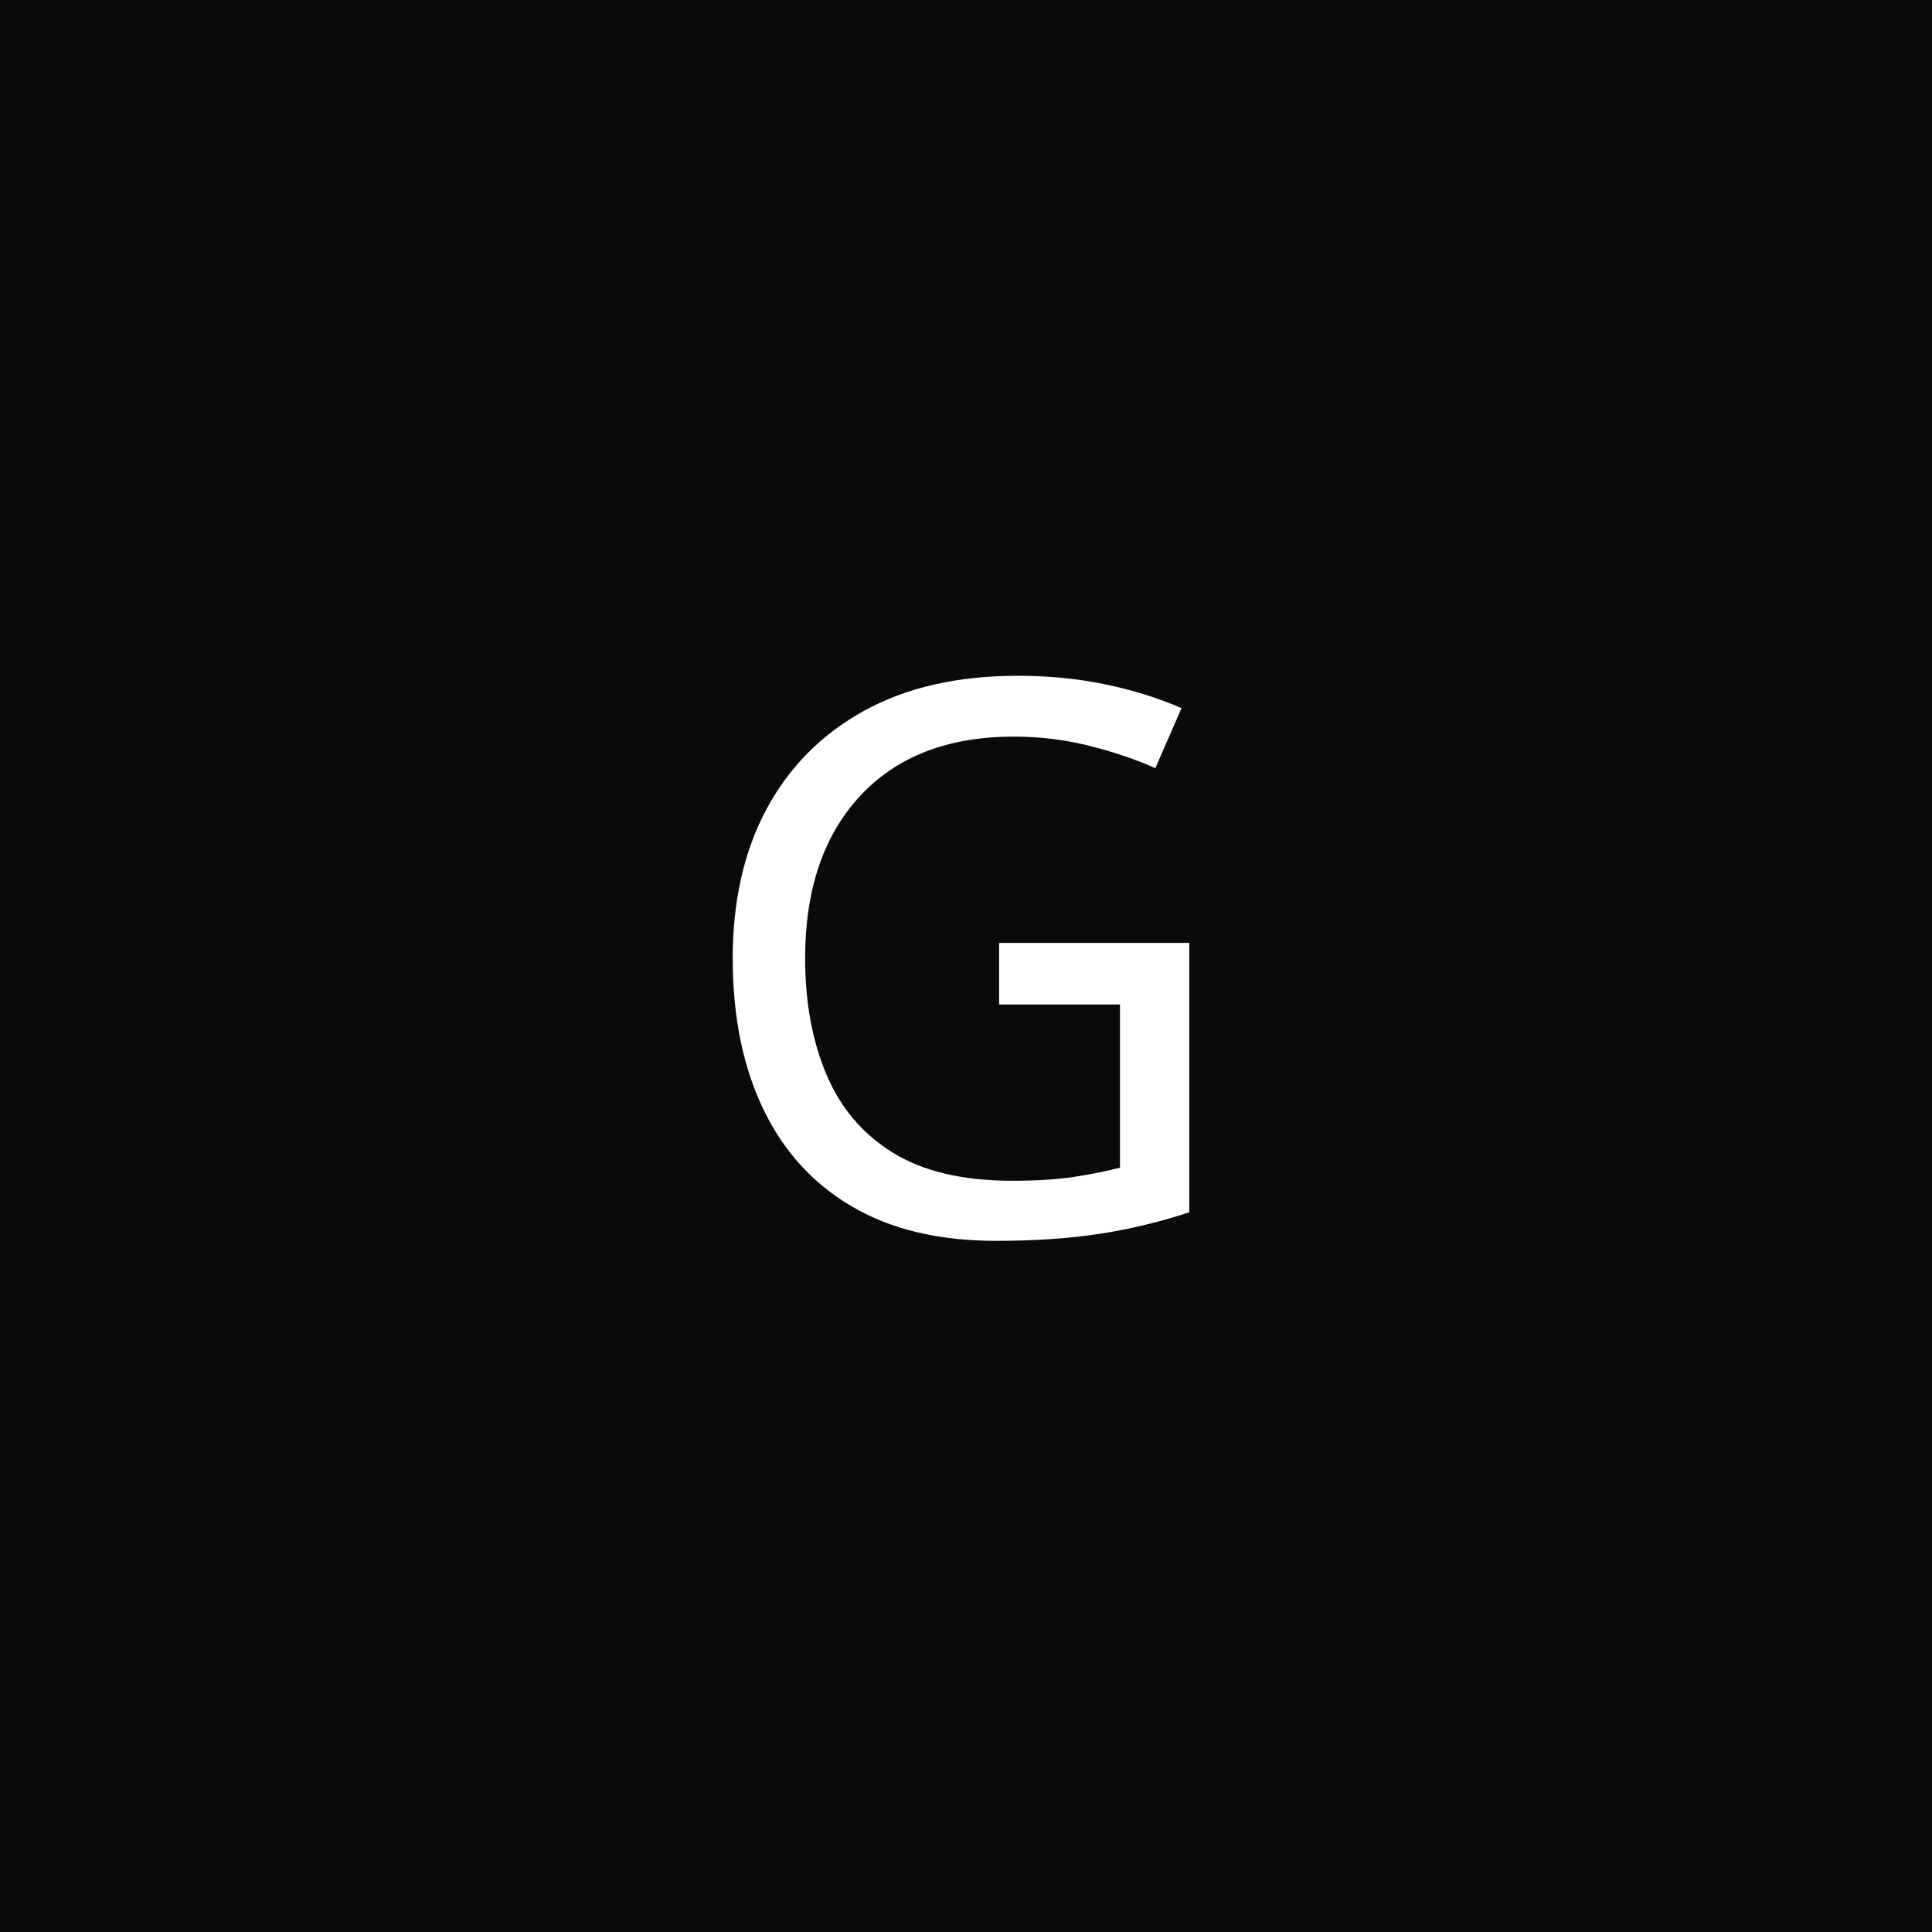
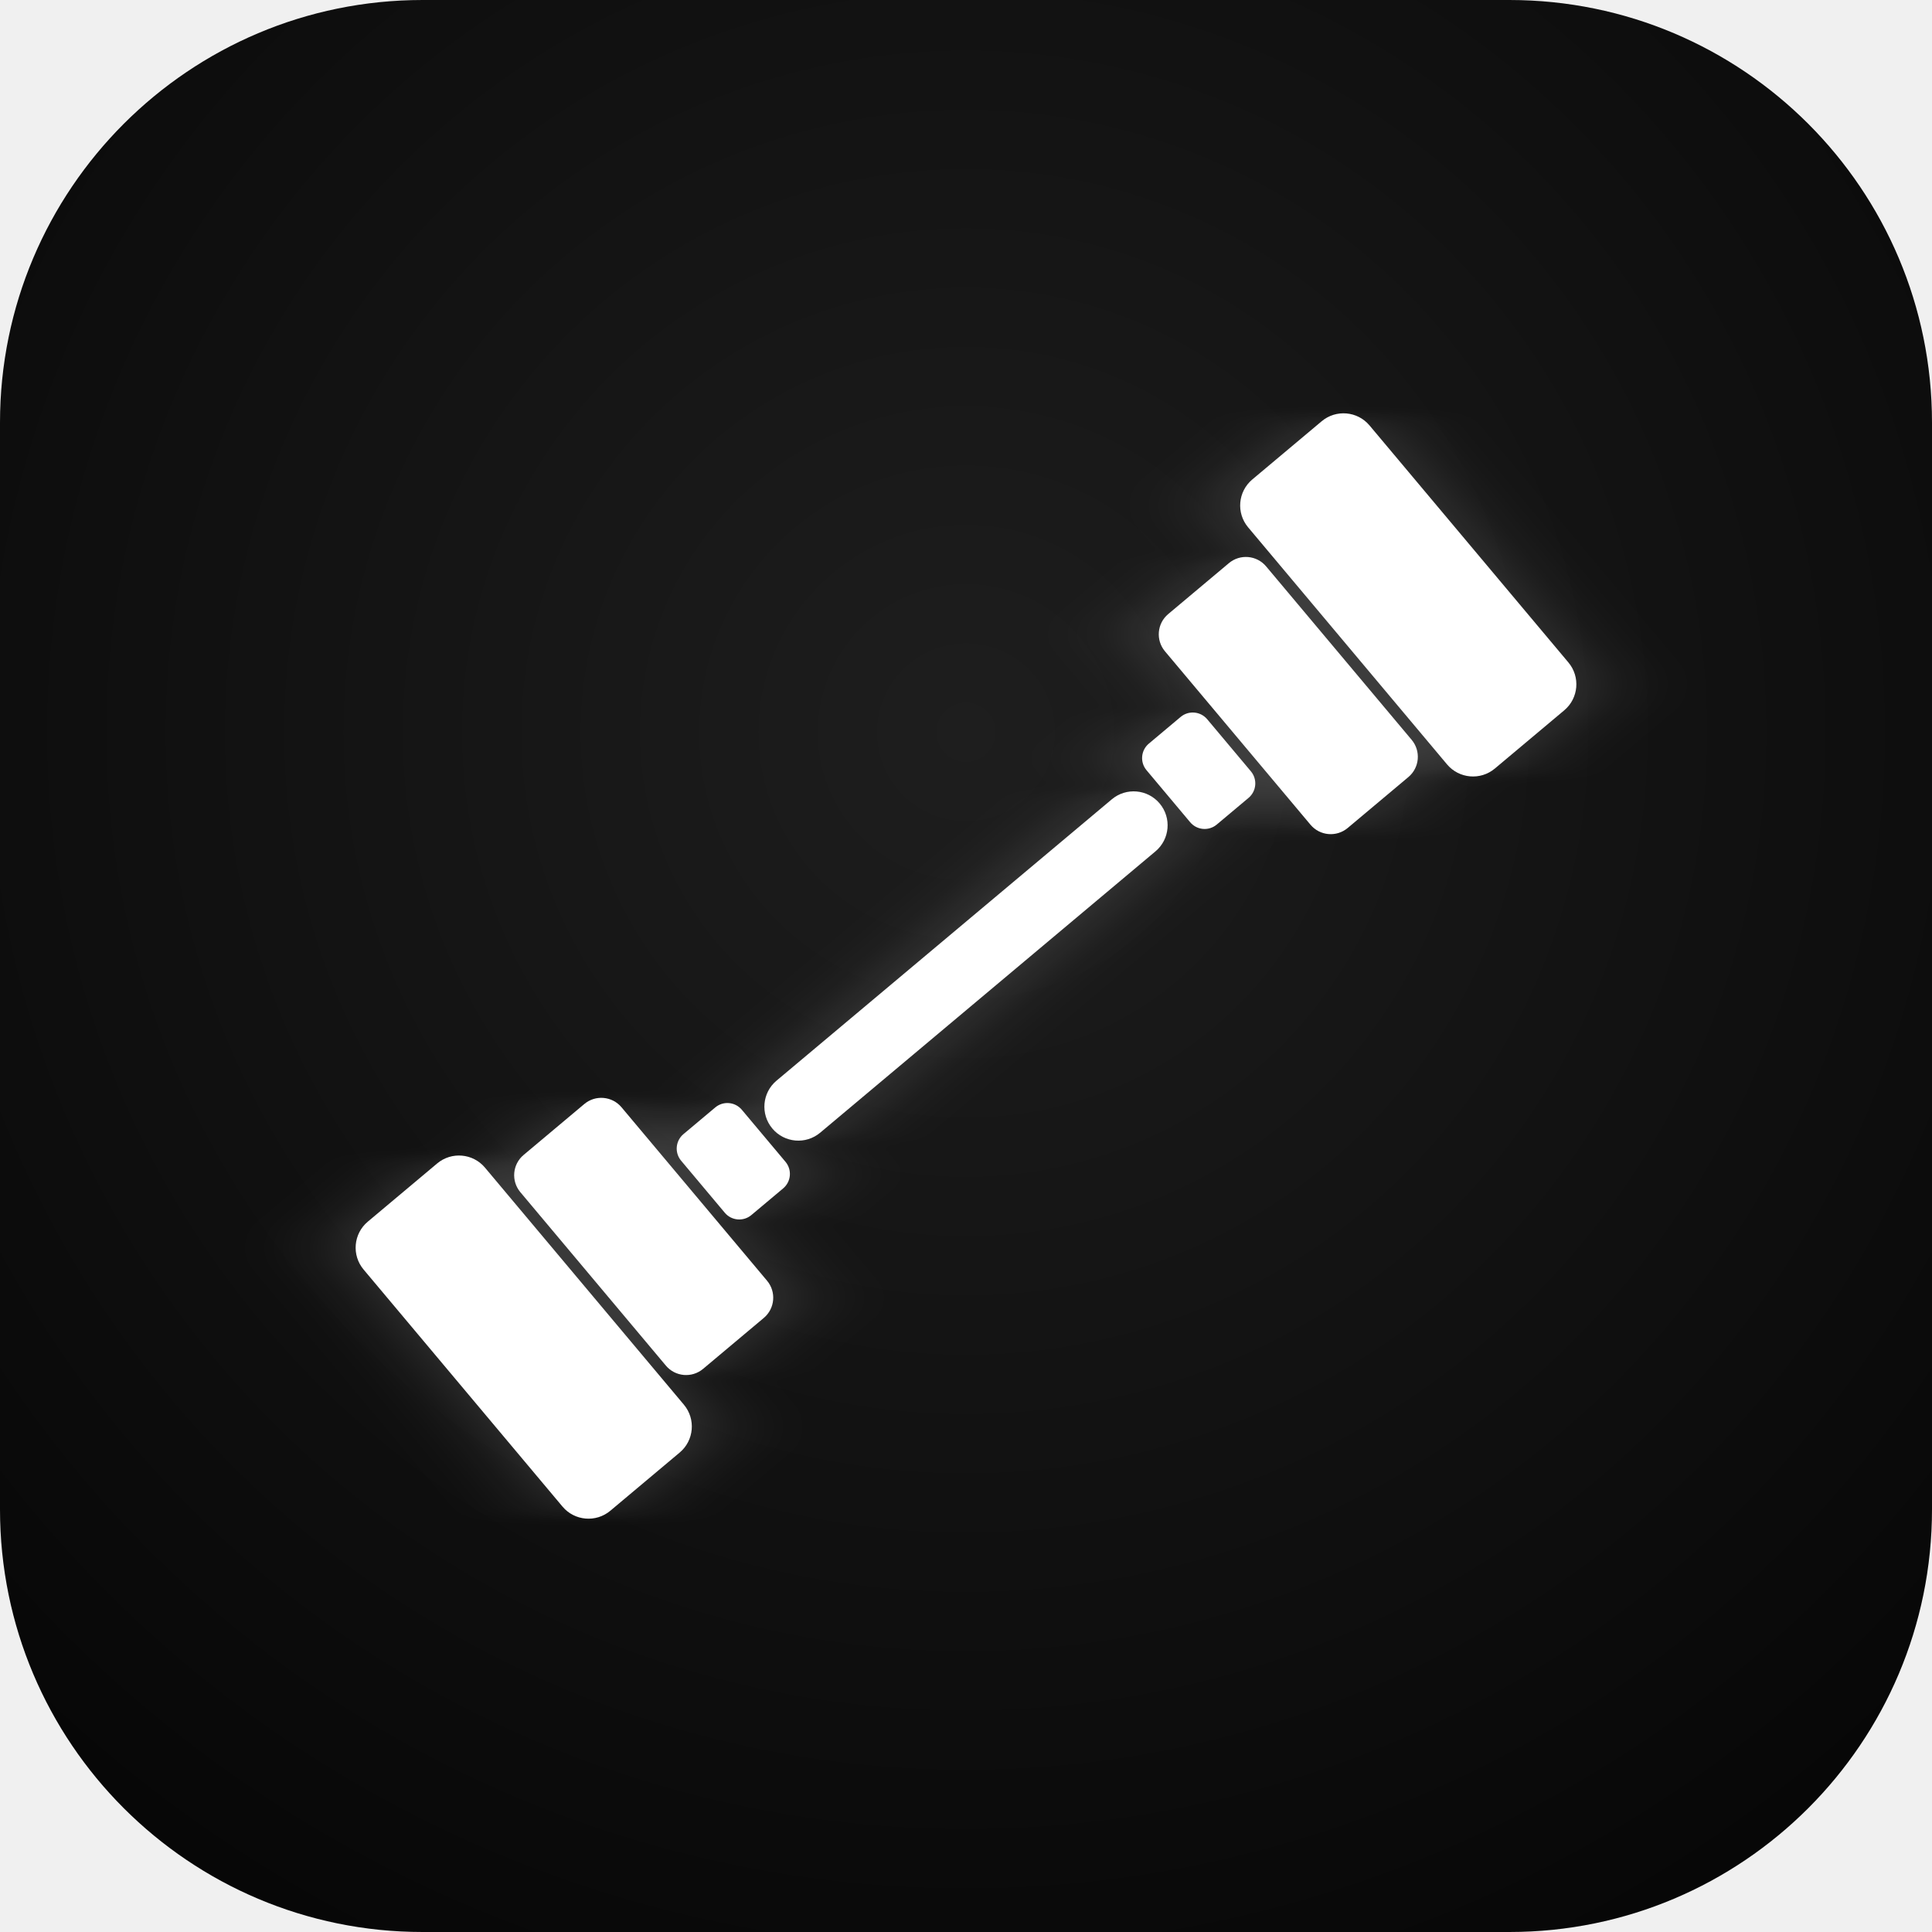
- <svg xmlns="http://www.w3.org/2000/svg" width="512" height="512" viewBox="0 0 512 512">
-   <rect width="512" height="512" fill="#0A0A0A" />
-   <text x="50%" y="50%" dominant-baseline="middle" text-anchor="middle" fill="white" font-size="204" font-family="system-ui">G</text>
+ <svg xmlns="http://www.w3.org/2000/svg" width="512" height="512" viewBox="0 0 512 512" fill="none">
+   <defs>
+     <radialGradient id="bg" cx="50%" cy="38%" r="70%">
+       <stop offset="0%" stop-color="#1E1E1E" />
+       <stop offset="100%" stop-color="#070707" />
+     </radialGradient>
+     <filter id="glow" x="-25%" y="-25%" width="150%" height="150%">
+       <feDropShadow dx="0" dy="0" stdDeviation="10" flood-color="white" flood-opacity="0.18" />
+     </filter>
+   </defs>
+   <rect width="512" height="512" rx="112" fill="url(#bg)" />
+   <g transform="translate(256,256) rotate(-40)" filter="url(#glow)">
+     <rect x="-174" y="-50" width="42" height="100" rx="9" fill="white" />
+     <rect x="-129" y="-37" width="35" height="74" rx="7" fill="white" />
+     <rect x="-91" y="-14" width="21" height="28" rx="5" fill="white" />
+     <rect x="-67" y="-9" width="134" height="18" rx="9" fill="white" />
+     <rect x="70" y="-14" width="21" height="28" rx="5" fill="white" />
+     <rect x="94" y="-37" width="35" height="74" rx="7" fill="white" />
+     <rect x="132" y="-50" width="42" height="100" rx="9" fill="white" />
+   </g>
</svg>
